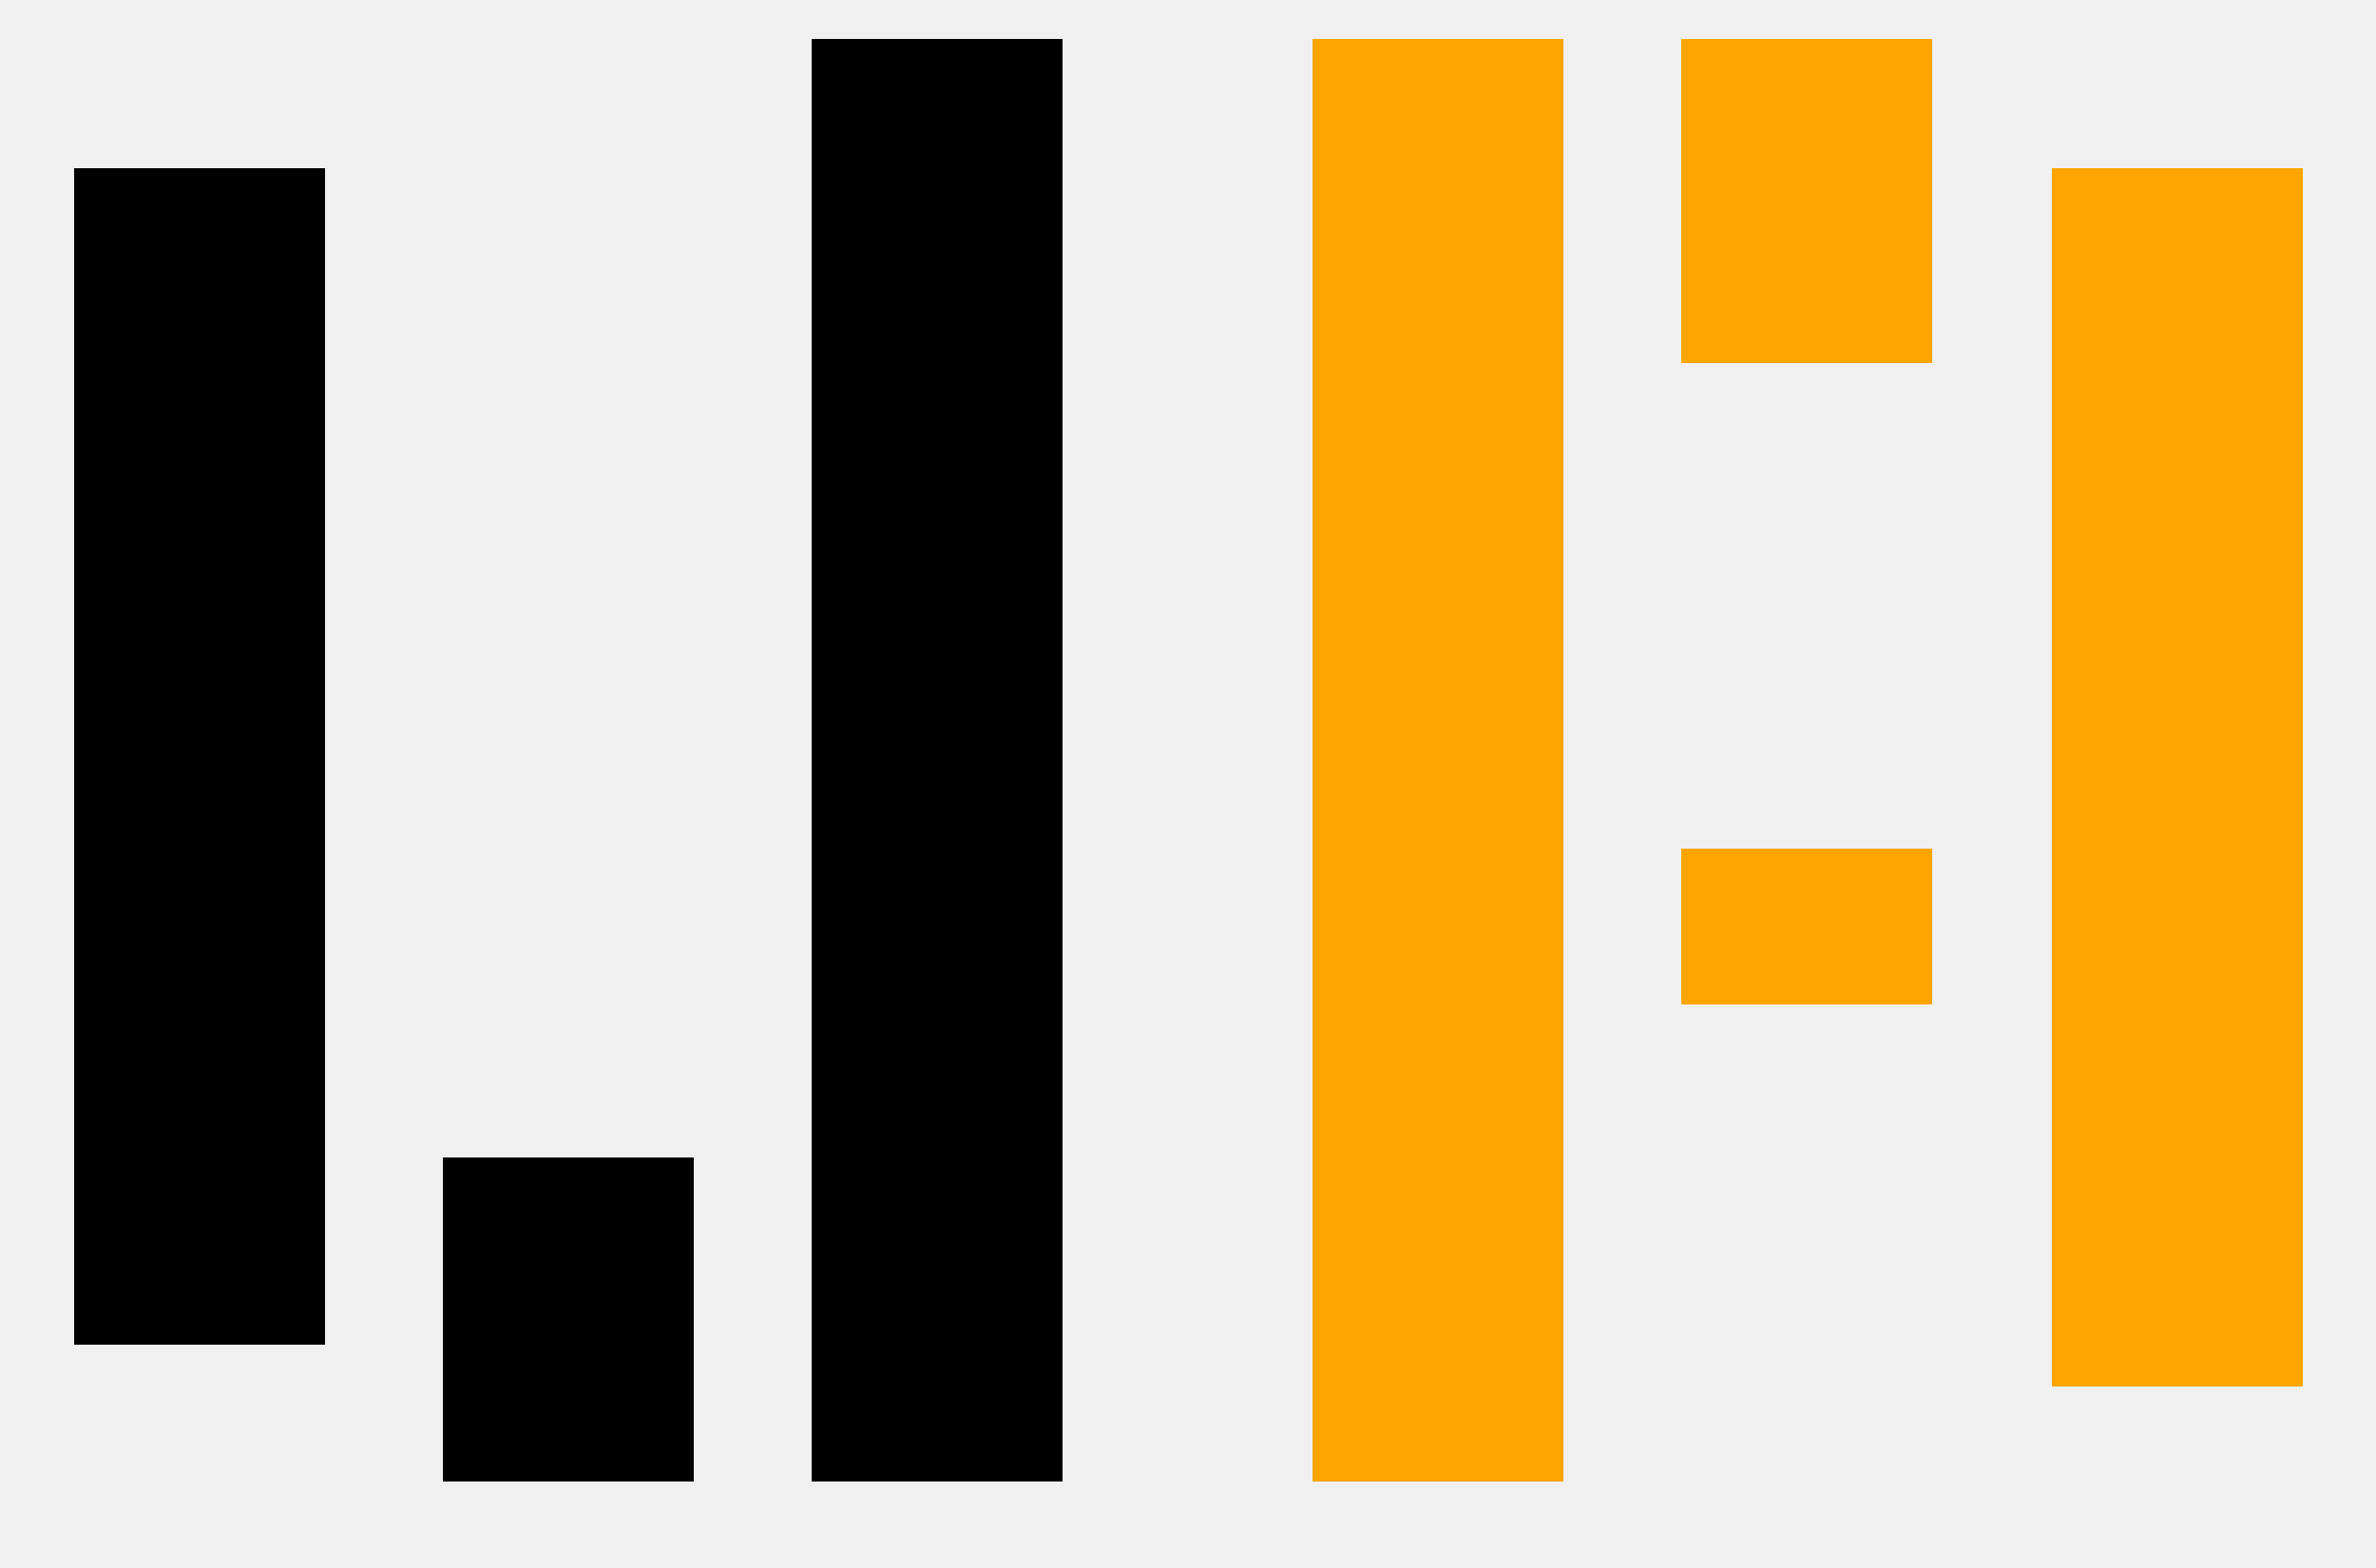
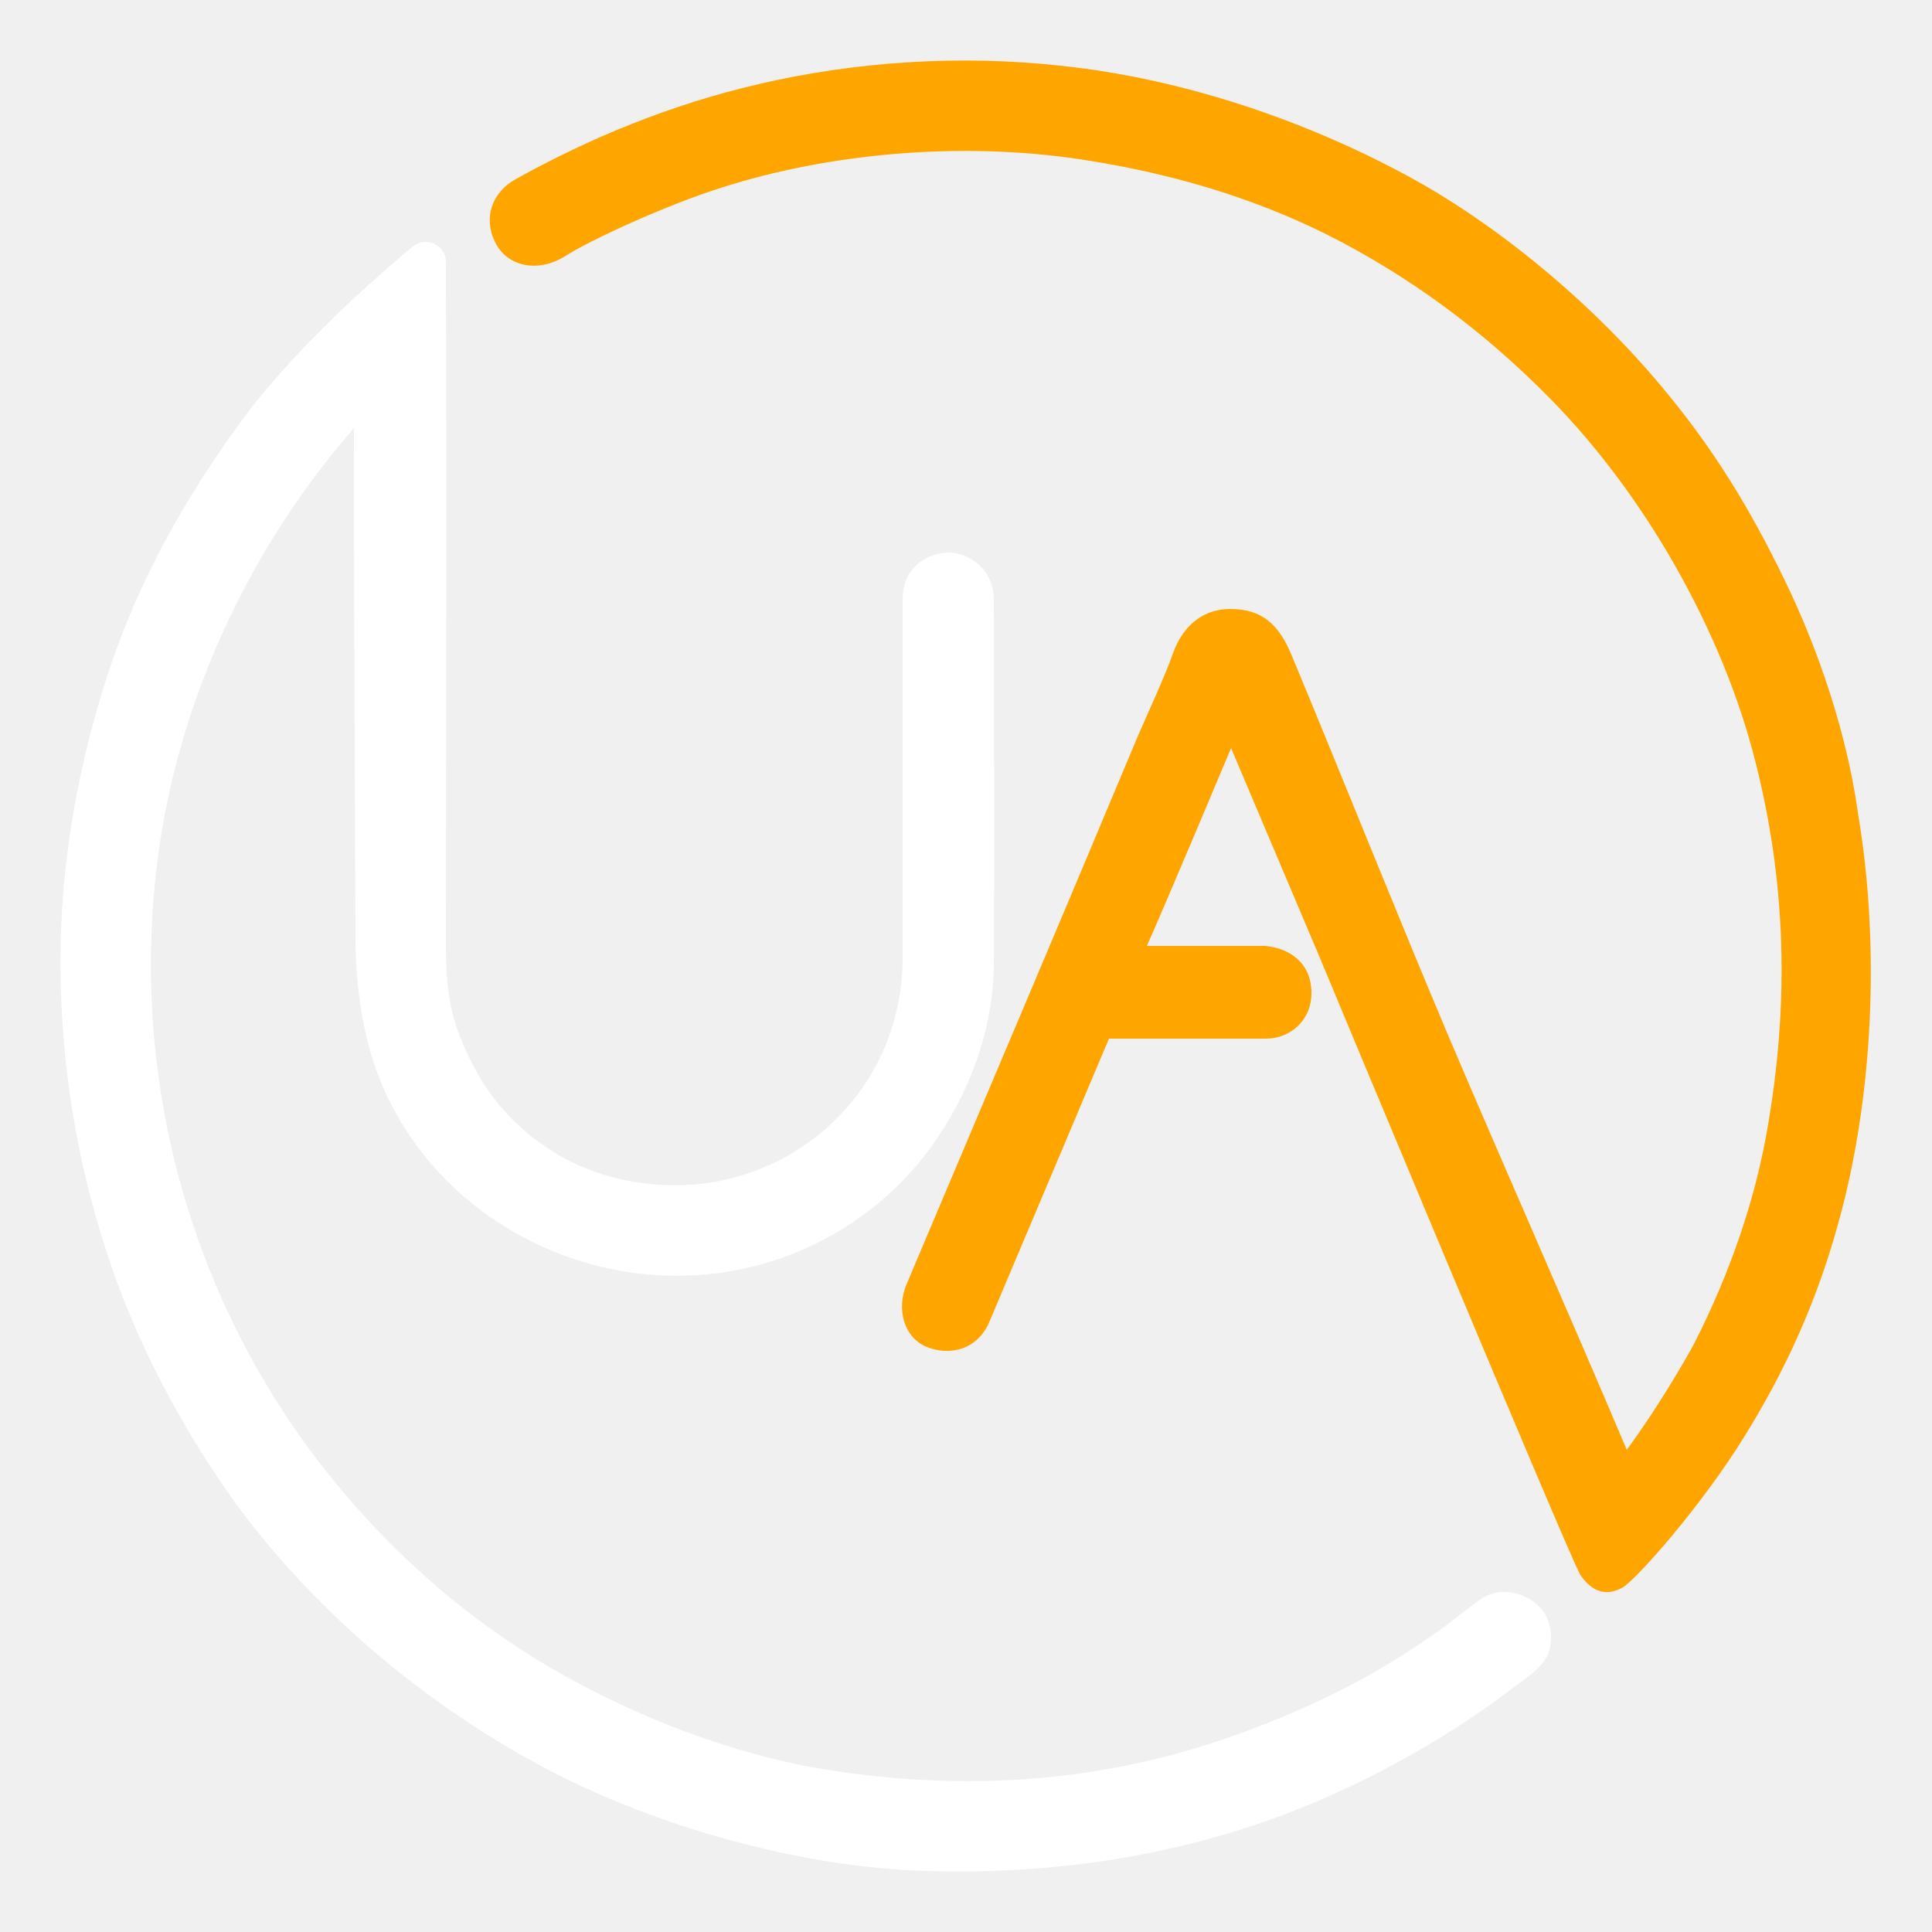
- <svg xmlns="http://www.w3.org/2000/svg" version="1.1" id="Layer_1" x="0px" y="0px" viewBox="0 0 250 165" style="enable-background:new 0 0 250 165;" xml:space="preserve">
+ <svg xmlns="http://www.w3.org/2000/svg" version="1.1" id="Layer_1" x="0px" y="0px" viewBox="0 0 250 250" style="enable-background:new 0 0 250 250;" xml:space="preserve">
  <style type="text/css">
	.st0{display:none;fill:#B5B5B5;enable-background:new    ;}
	.st1{font-family:'NotoSansCJKtc-Regular-B5pc-H';}
	.st2{font-size:72px;}
- 	.st3{letter-spacing:11;}
+ 	.st3{letter-spacing:10;}
	.st4{fill:#FFA500;}
+ 	.st5{fill:#ffffff;}
</style>
  <text transform="matrix(1 0 0 1 2.6003 -12.4408)" class="st0 st1 st2 st3">優分析</text>
  <g>
-     <g>
-       <g>
-         <rect x="85.4" y="4.1" width="26.4" height="151.8" />
-         <rect x="138.1" y="4.1" class="st4" width="26.4" height="151.8" />
-         <rect x="7.8" y="17.7" width="26.4" height="123.8" />
-         <rect x="215.9" y="17.7" class="st4" width="26.4" height="128.2" />
-         <rect x="46.6" y="121.8" width="26.4" height="34.1" />
-         <rect x="176.9" y="4.1" class="st4" width="26.4" height="34.1" />
-         <rect x="176.9" y="89.3" class="st4" width="26.4" height="16.4" />
-       </g>
-     </g>
+     <path class="st4" d="M169.7,128.5c0,3.6-2.8,5.9-5.9,5.9l-20.3,0c0,0-12.7,30.1-15.5,36.7c-1.5,3.5-5.1,4.5-8.3,3.1   c-2.8-1.3-3.7-4.9-2.4-8c9.8-23.2,20.3-47.9,30-71.1c1.3-3,3.4-7.5,4.5-10.6c1.1-3.1,3.5-5.7,7.4-5.7c4.2,0,6.3,2.1,7.9,5.9   c6.7,16.1,13.5,33.2,20.3,49.3c7.4,17.4,15.7,36.1,23.1,53.6c4-5.4,7.8-12,8.7-13.7c4.9-9.6,7.9-18.9,9.4-27.3   c2.9-16.2,2.7-32.3-1.7-49c-4.3-16.3-14.1-33.6-26.2-45.9c-8.5-8.7-18.2-15.9-28.9-21.3c-10-5-20.8-8.1-32.1-9.8   c-15.4-2.3-32.4-0.8-46.4,3.7c-7,2.2-16.8,6.7-20.1,8.8c-3.6,2.3-7.7,1.4-9.2-1.9c-1.5-3.2-0.2-6.4,2.7-8   c9.7-5.4,20.2-9.7,31.4-12.3c12.8-3,26.3-3.8,39.1-2.4c16.4,1.7,32.8,7.5,46.1,14.9c11.4,6.4,23.5,16.5,32.6,27.7   c5.9,7.2,10.5,14.6,15,23.9c4.4,9,8.1,20,9.5,30.1c2.8,16.5,2,34.6-1.6,49.6c-2.7,11.2-6.8,21-12.9,30.9   c-5.7,9.3-14.2,18.8-15.9,19.8c-2.6,1.5-4.4,0-5.5-1.6c-1.2-1.8-33.6-79.6-33.6-79.6l-11.6-27.4c0,0-8.6,20.5-10.9,25.6l15.3,0   C166.9,122.7,169.7,124.6,169.7,128.5z" />
+     <path class="st5" d="M45.8,55.4C32.2,71,23.6,90,20.7,109c-4.5,30.3,4.2,59.6,21.6,81.5c6.9,8.7,15.3,16.6,25.2,23   c11,7.1,24.7,12.8,37.7,15.2c18.4,3.2,36.1,2.1,52.7-3.5c9.7-3.3,19.1-7.6,28.3-14.2c1.6-1.1,3.8-3,5.6-4.2   c2.5-1.6,6.1-0.7,7.9,1.7c1.1,1.5,1.6,4.7-0.1,6.7c-1.2,1.5-3.1,2.6-4.6,3.8c-8.4,6.3-18.7,12-29.1,15.9c-14.5,5.4-30.1,7.7-46,7.2   c-17.2-0.5-35.4-6.1-48.4-12.8c-20-10.4-33.4-24.4-40.8-34.5c-6-8.2-12.4-19.5-16.3-31c-5.2-15.1-7.2-30.6-6.4-45.6   c0.6-10.6,2.7-20.9,5.9-30.8c3.9-12.1,10.1-23.1,17.6-33.3c4.5-6,11.1-12.9,19.2-19.9c0.5-0.4,1.5-1.3,2.7-2.3   c1.7-1.4,4.3-0.2,4.3,2c0,1.4,0,2.6,0,3.3c0.1,28.4,0,56.8,0,85.2c0,7.1,1,10.6,3.6,15.6c3.4,6.6,9.6,11.8,16.8,14   c9.6,2.9,19.3,1.1,26.7-4.3c7-5.1,11.7-13.2,12-23c0-13.6,0-33.2,0-47.1c0-4.7,3.8-6.1,6-6.1c2.5,0,5.8,2.1,5.8,6.1   c0,8,0.1,34.5,0,46.9c0,8.9-3.3,17.2-8.1,23.9c-6.4,8.8-16.3,14.8-27.3,16.3c-19.7,2.7-39.3-9.1-45.1-28c-1.5-5-2.1-10.3-2.1-15.5   C45.9,100.6,45.8,78.2,45.8,55.4z" />
  </g>
</svg>
